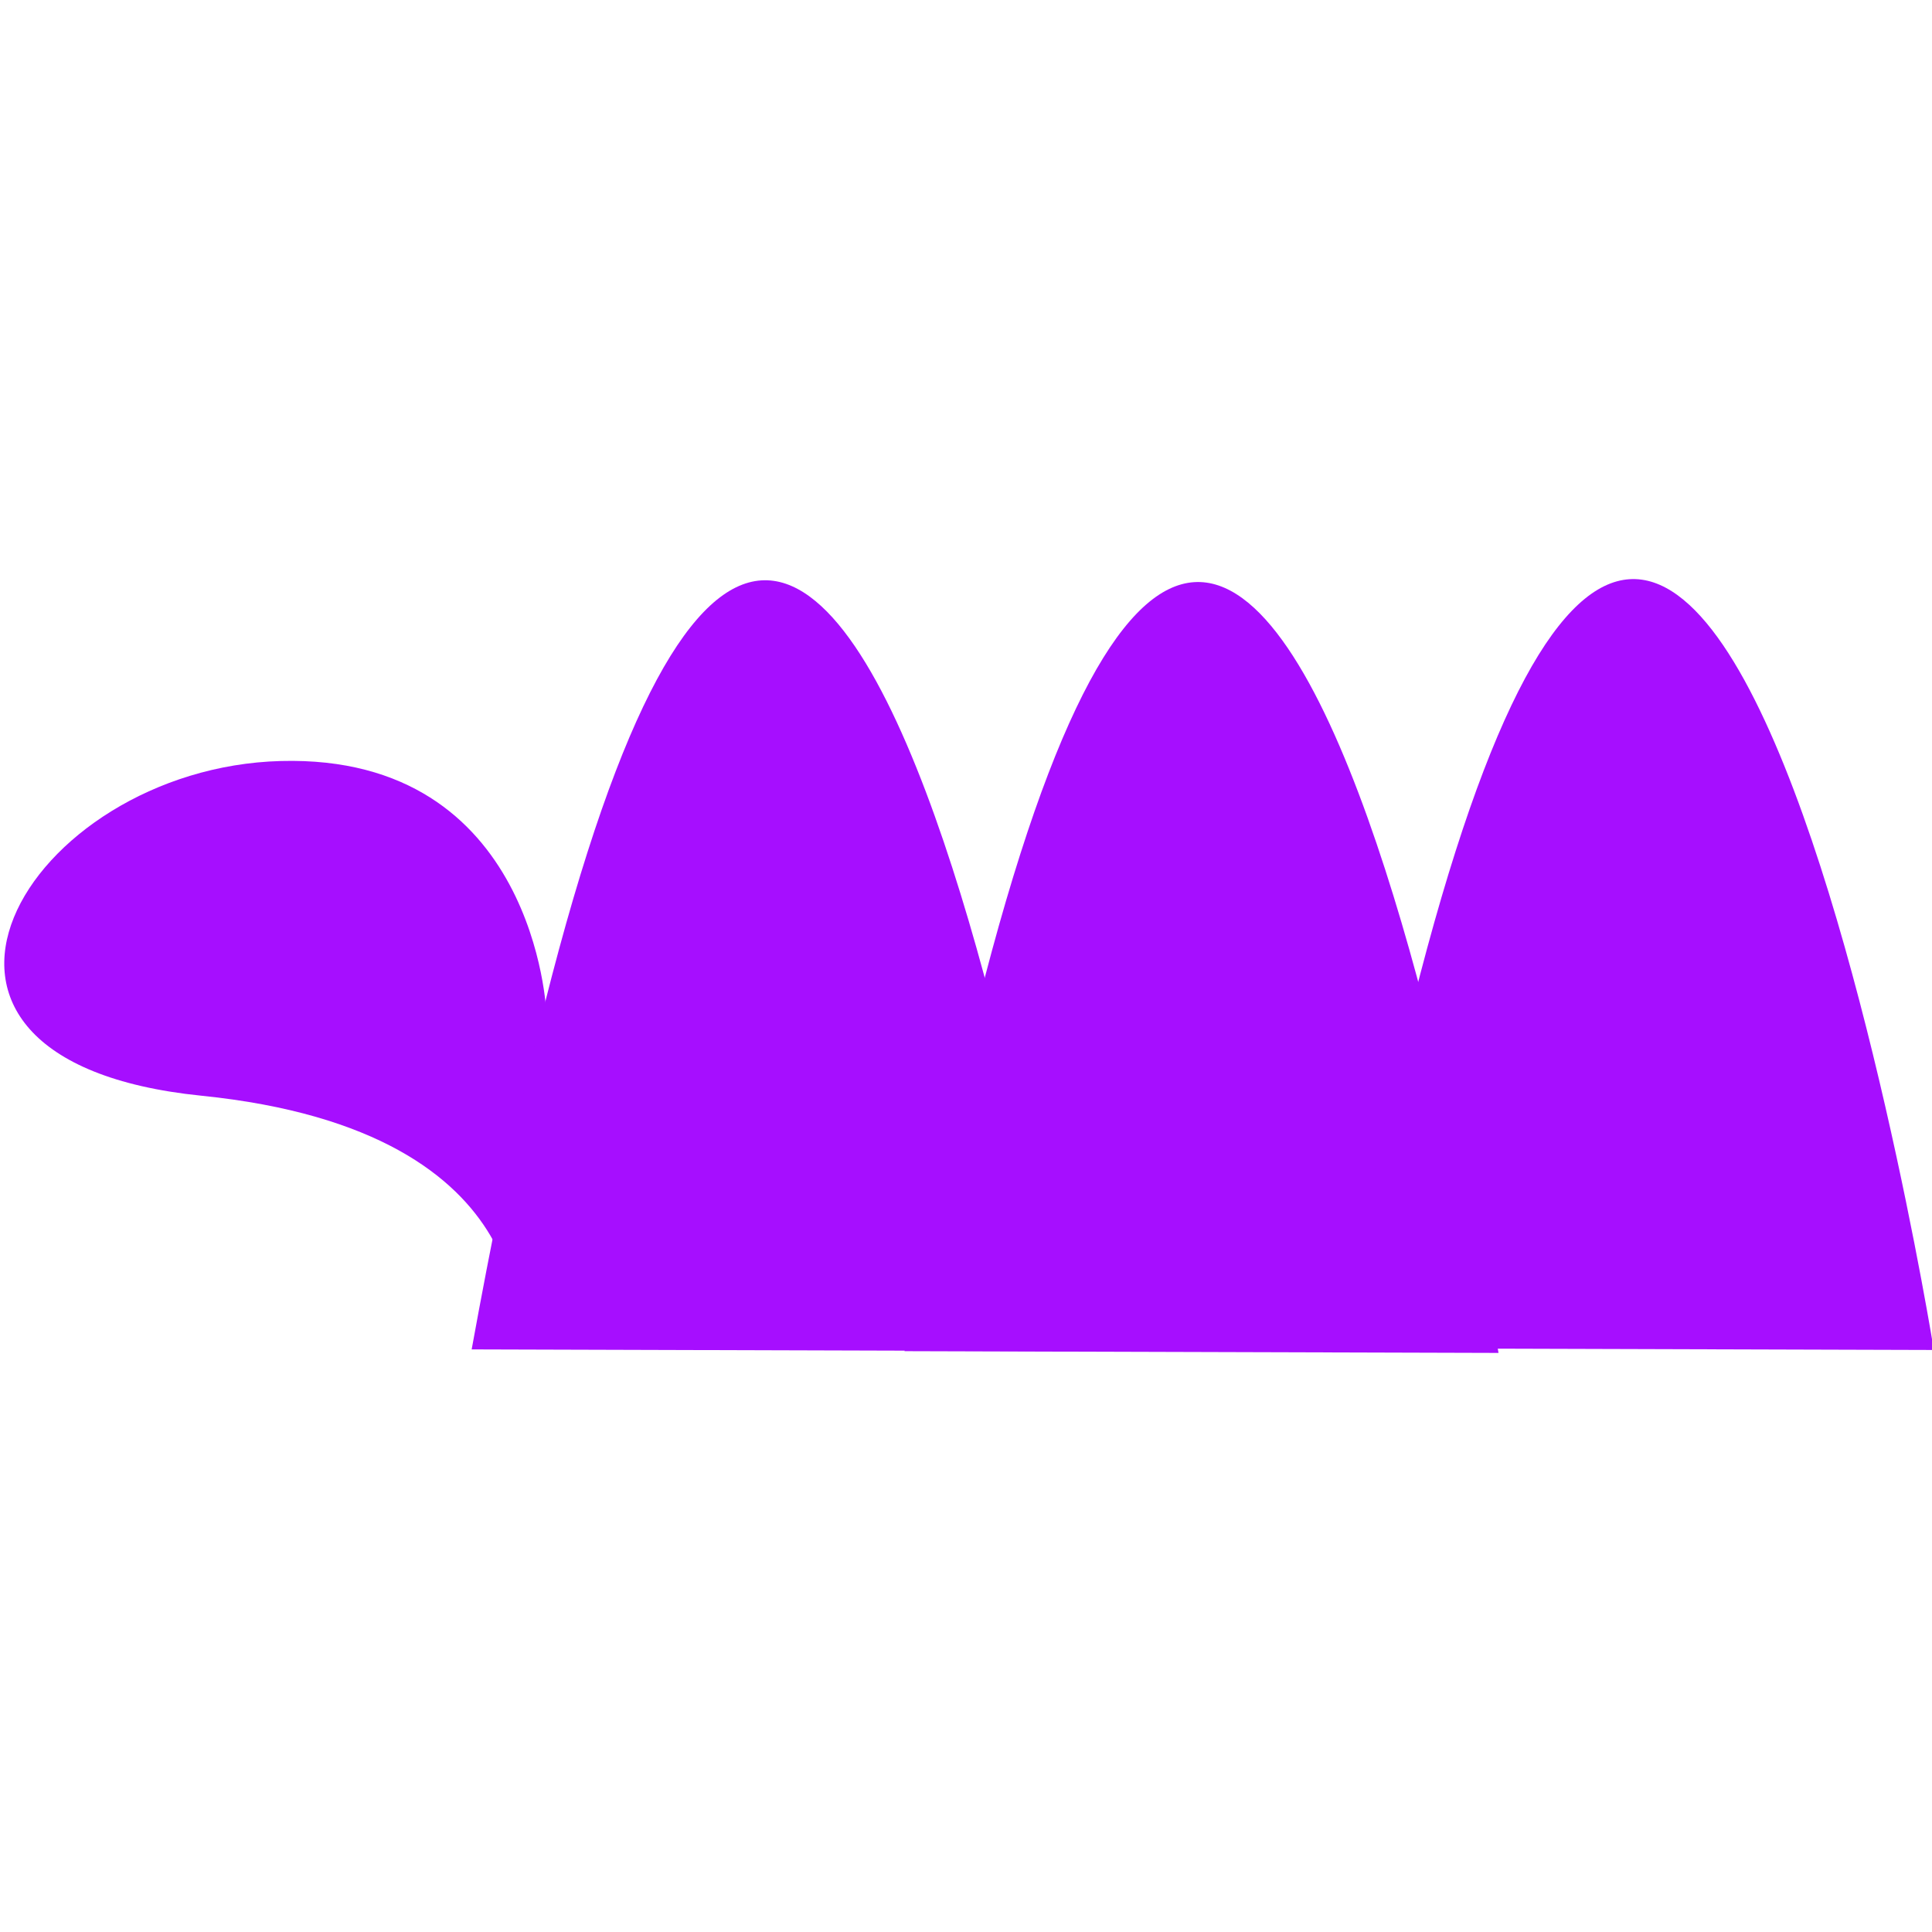
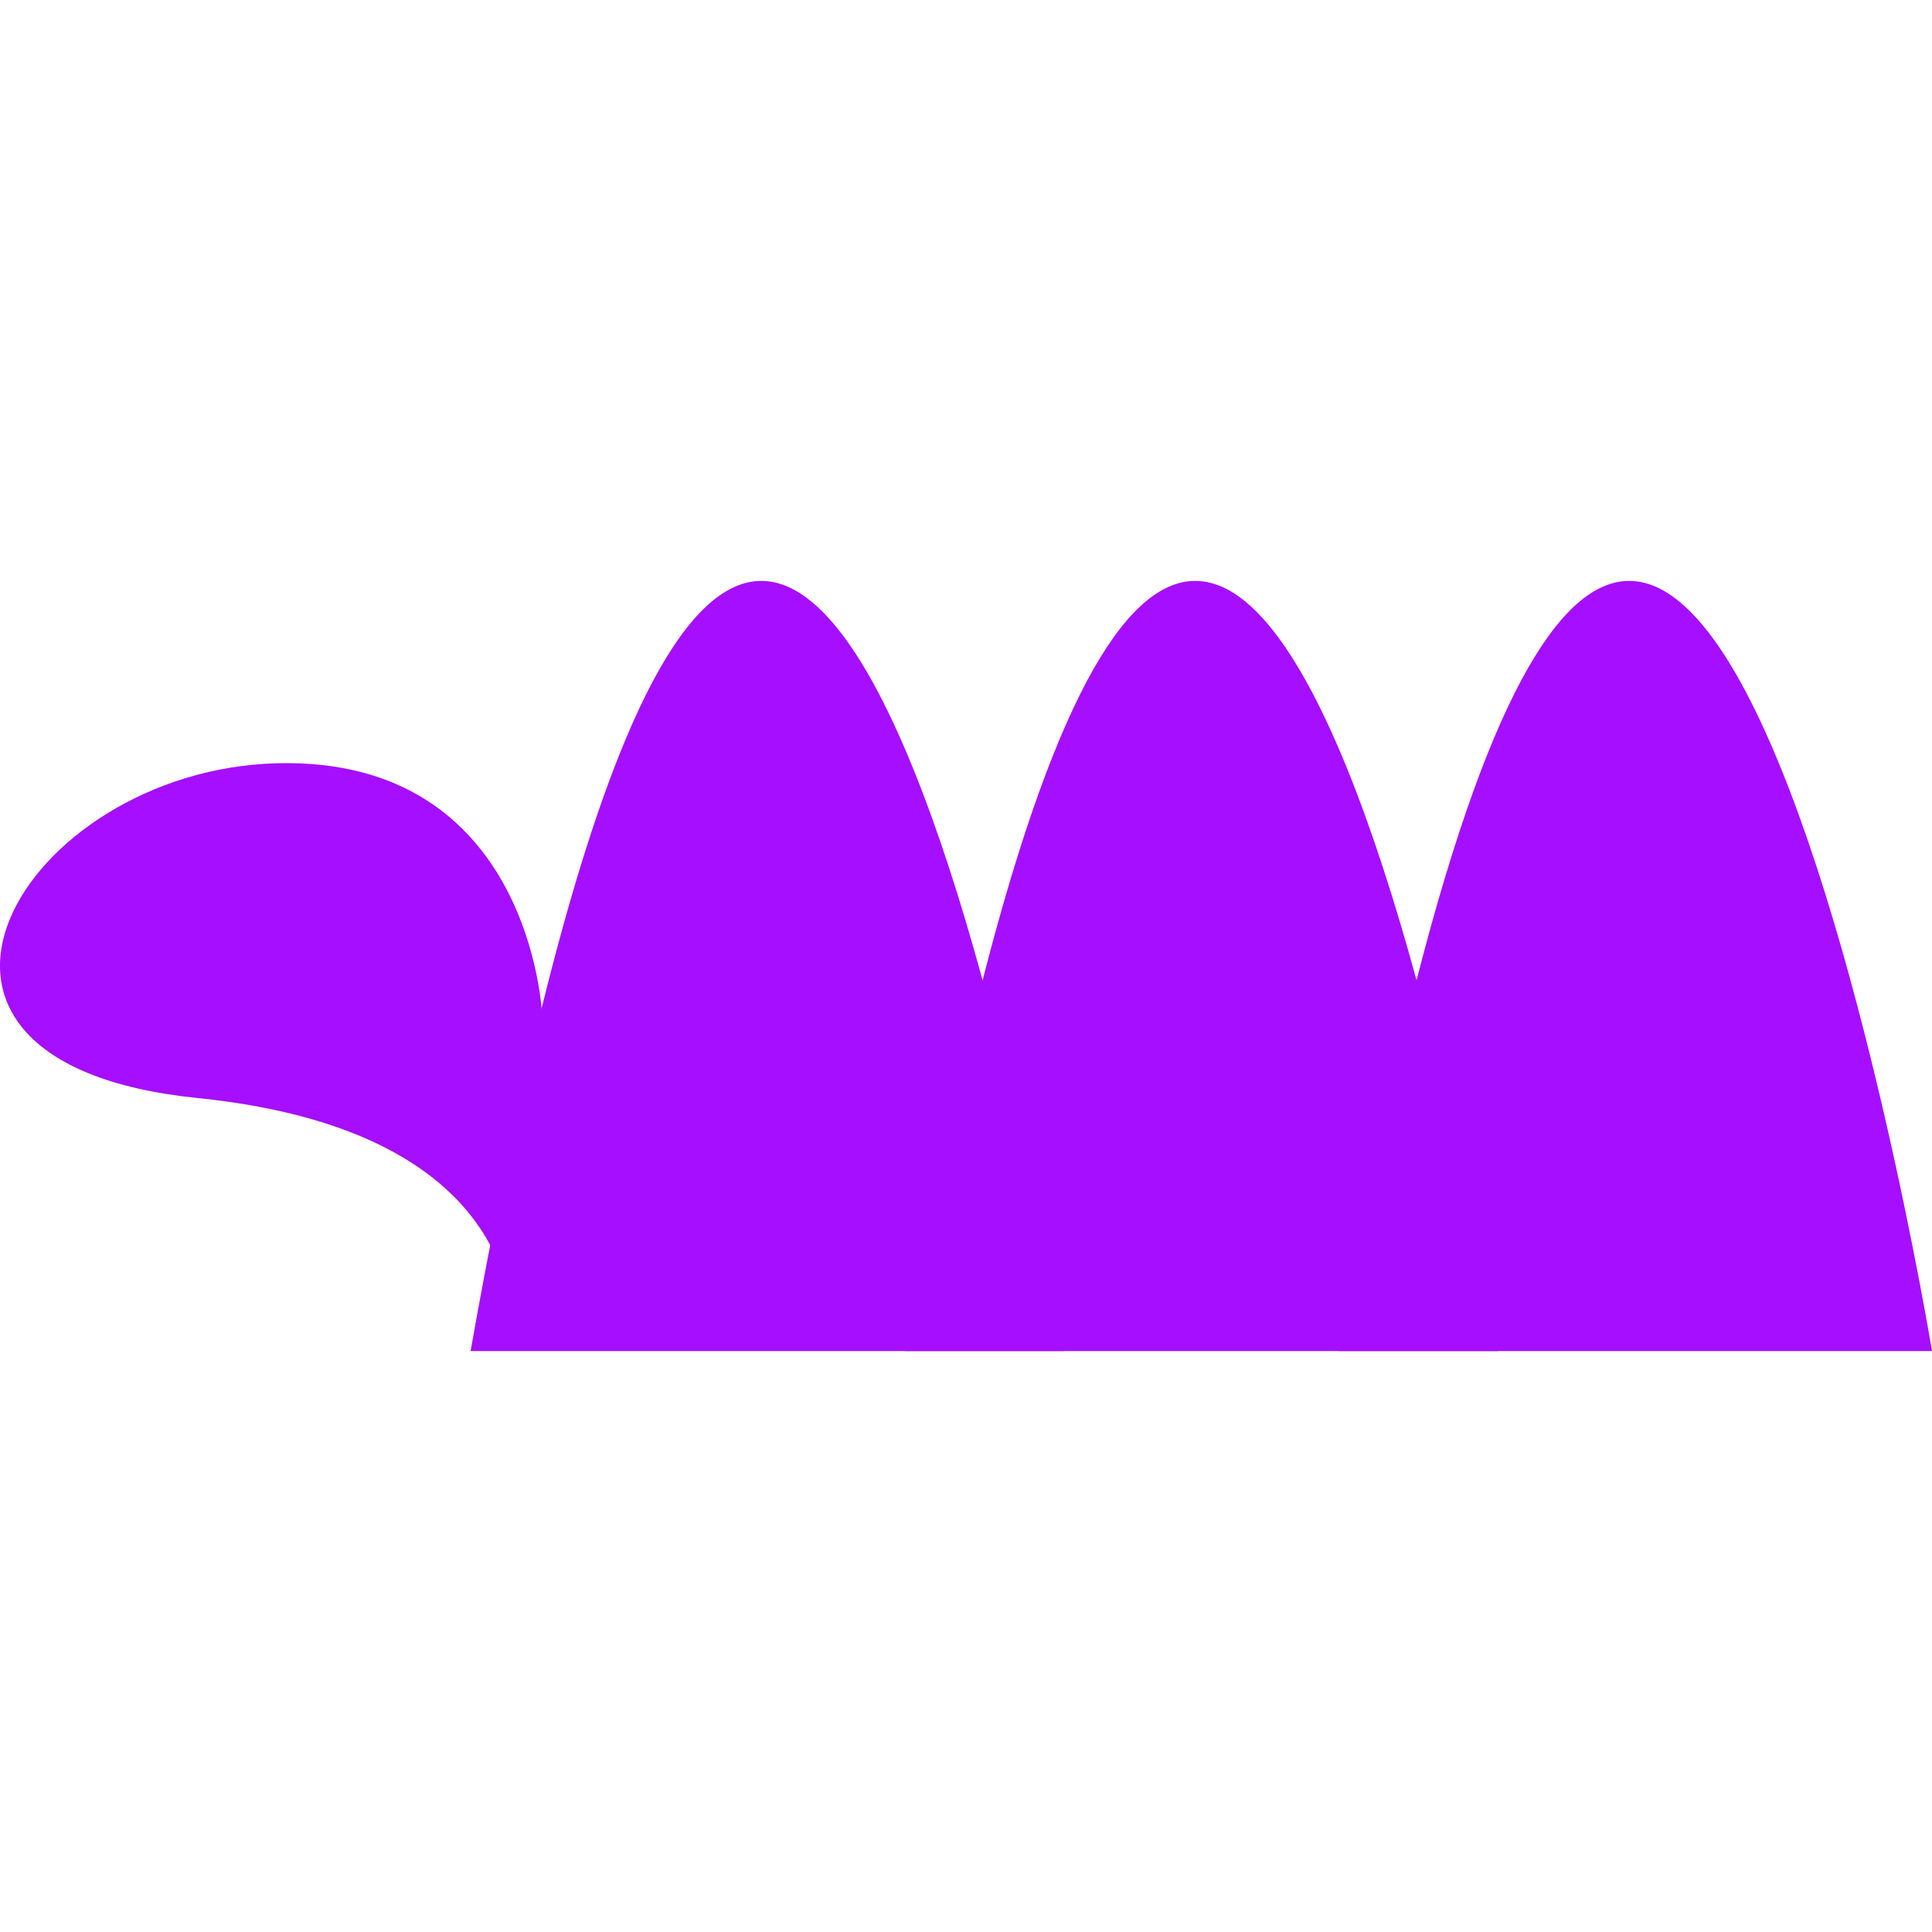
<svg xmlns="http://www.w3.org/2000/svg" width="512" height="512" viewBox="0 0 512 512" version="1.1" id="svg5">
  <defs id="defs2" />
  <g id="layer1">
    <g id="g2146" transform="translate(0,2.347546)">
-       <path style="fill:#a60eff;fill-opacity:1" d="m 144.791,265.985 c 0,0 -2.729,-68.443 -70.335,-66.659 -67.606,1.784 -114.131,79.235 -21.061,88.706 93.07,9.471 83.347,67.062 83.347,67.062 z" id="path352" />
-       <path style="fill:#a60eff;fill-opacity:1" d="m 124.995,355.258 157.417,0.464 c 0,0 -74.108,-459.351 -157.417,-0.464 z" id="path762" />
-       <path style="fill:#a60eff;fill-opacity:1" d="m 239.705,355.725 157.417,0.464 c 0,0 -74.108,-459.351 -157.417,-0.464 z" id="path762-7" />
-       <path style="fill:#a60eff;fill-opacity:1" d="m 355.068,354.946 157.417,0.464 c 0,0 -74.108,-459.351 -157.417,-0.464 z" id="path762-5" />
+       <g id="g1099">
+         <path style="fill:#a60eff;fill-opacity:1" d="m 143.661,266.585 c 0,0 -2.729,-68.443 -70.335,-66.659 -67.606,1.784 -114.131,79.235 -21.061,88.706 93.07,9.471 83.347,67.062 83.347,67.062 z" id="path352" />
+         <path style="fill:#a60eff" d="M 354.708,355.702 H 512 c 0,0 -75.693,-459.223 -157.292,0 z" id="path1000" />
+         <path style="fill:#a60eff" d="m 239.708,355.702 h 157.292 c 0,0 -75.693,-459.223 -157.292,0 z" id="path1000-5" />
+         <path style="fill:#a60eff" d="m 124.708,355.702 h 157.292 c 0,0 -75.693,-459.223 -157.292,0 z" id="path1000-3" />
+       </g>
    </g>
  </g>
</svg>
